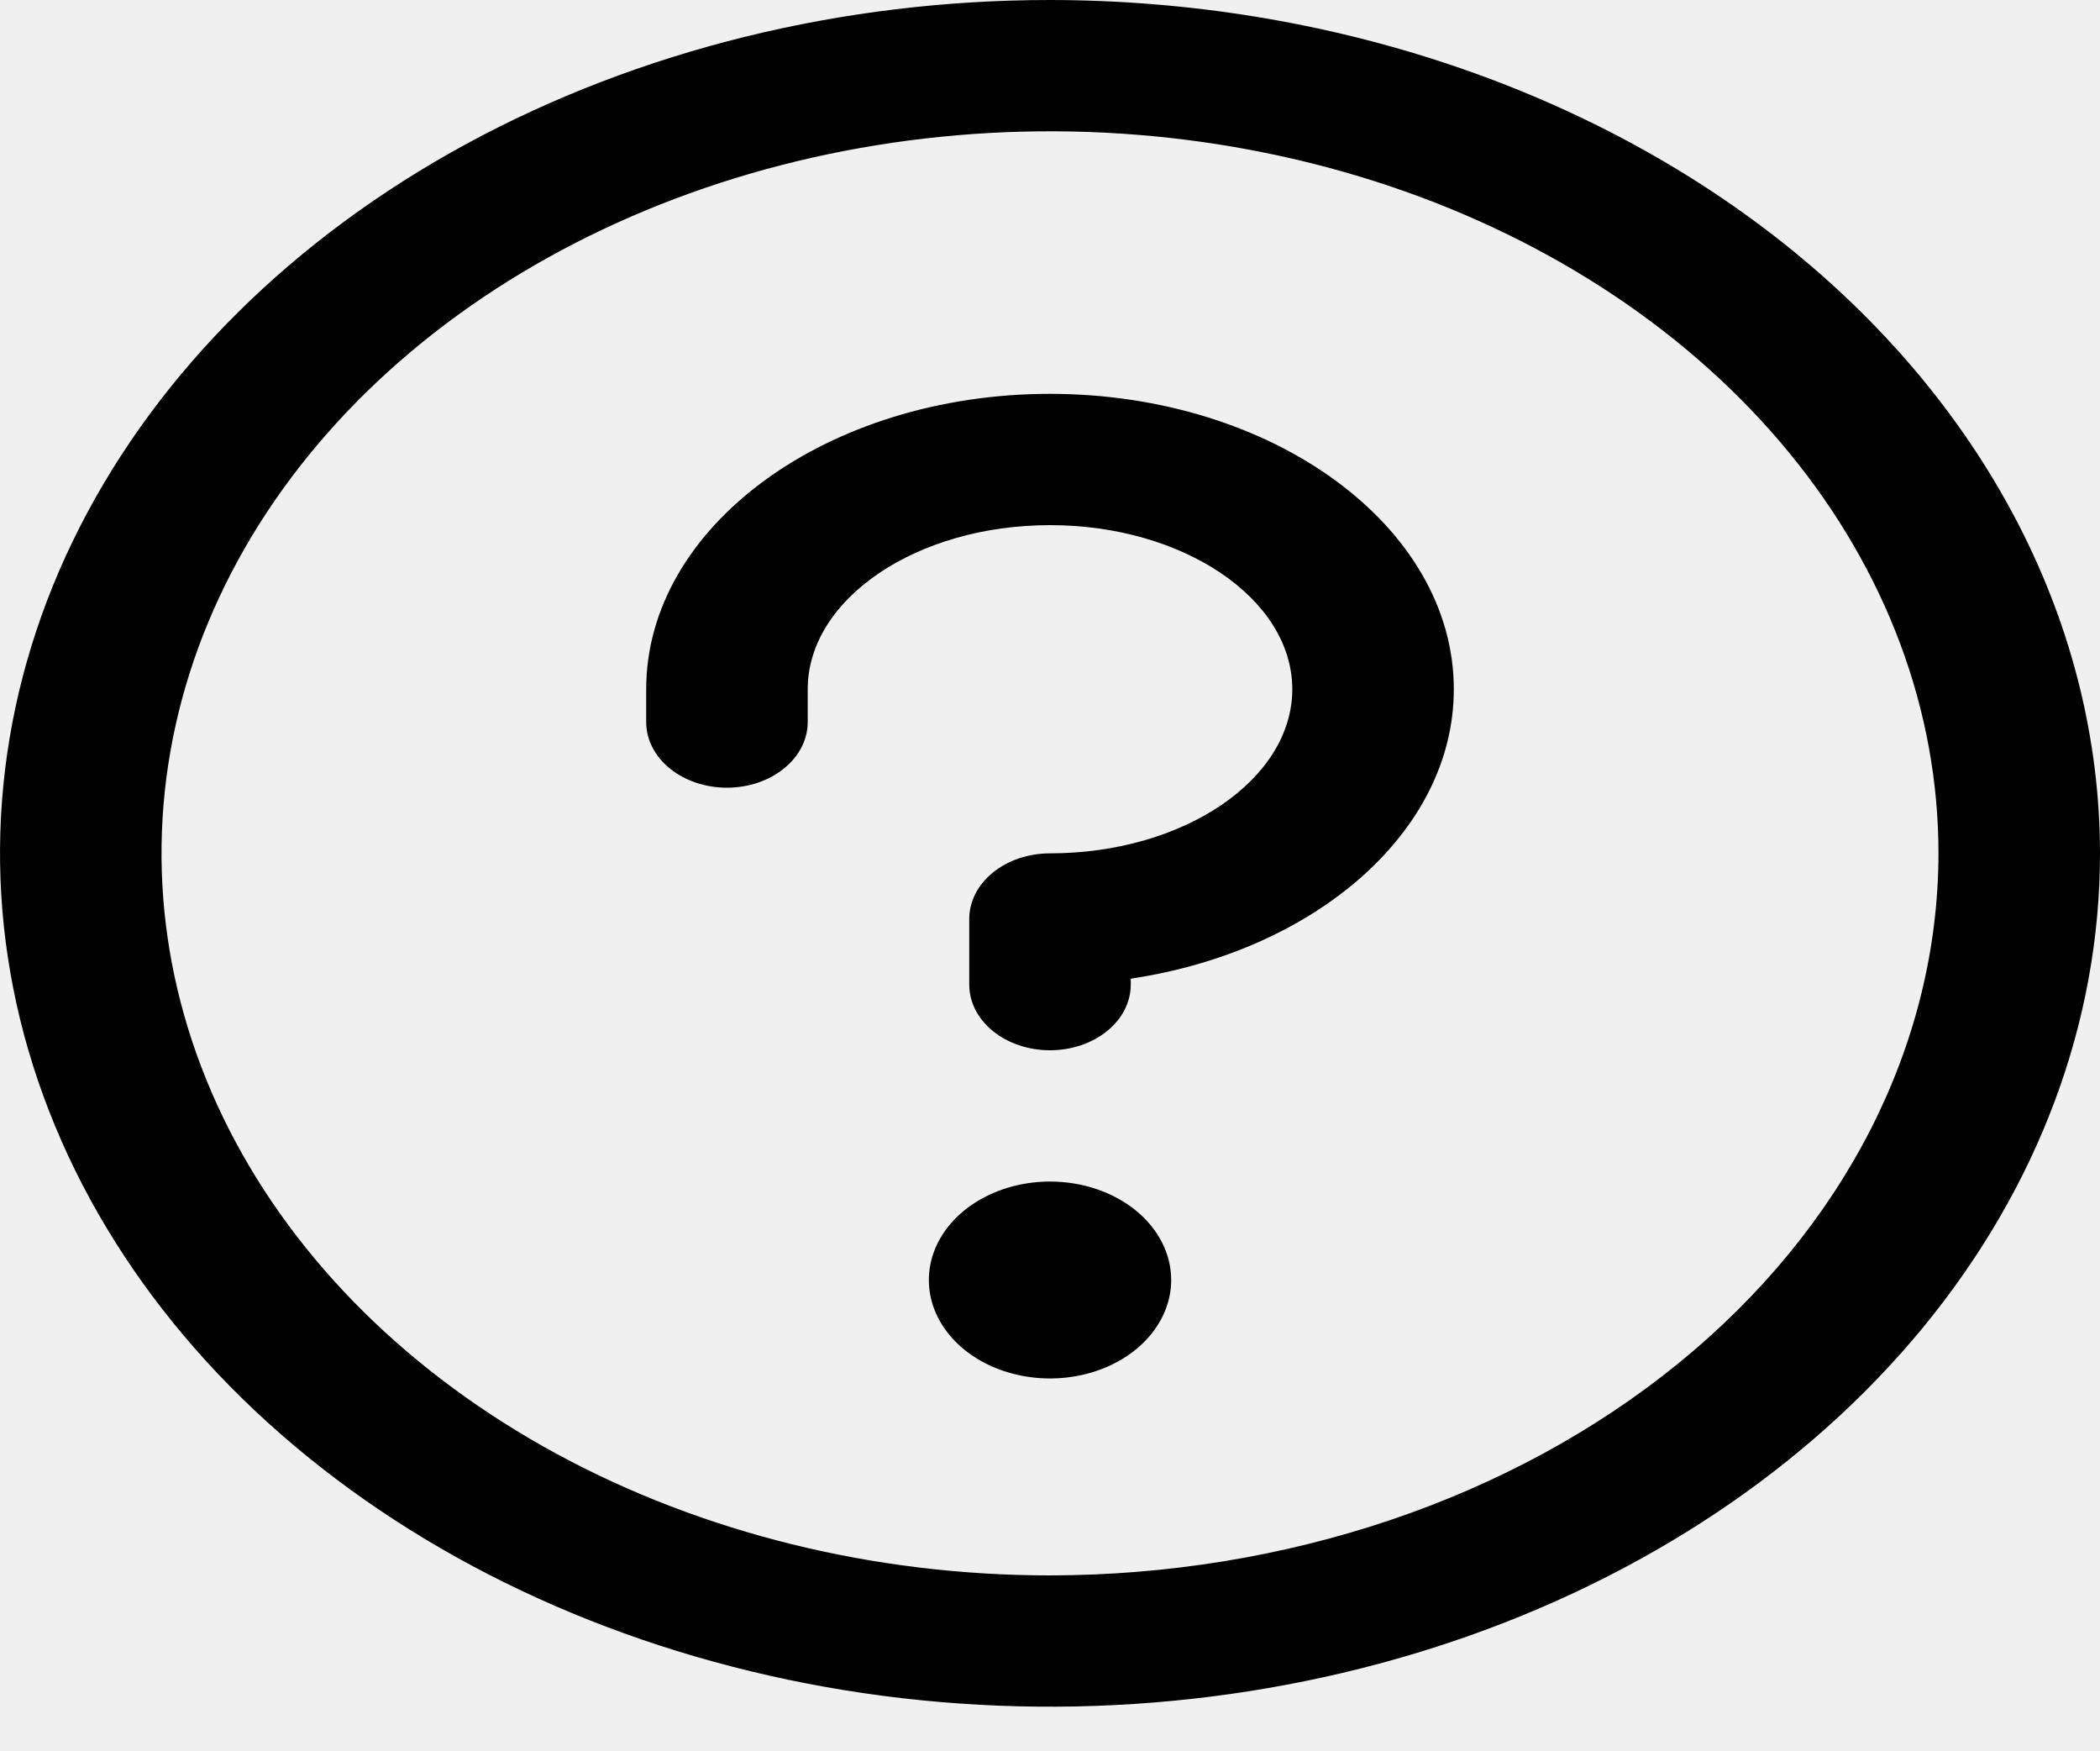
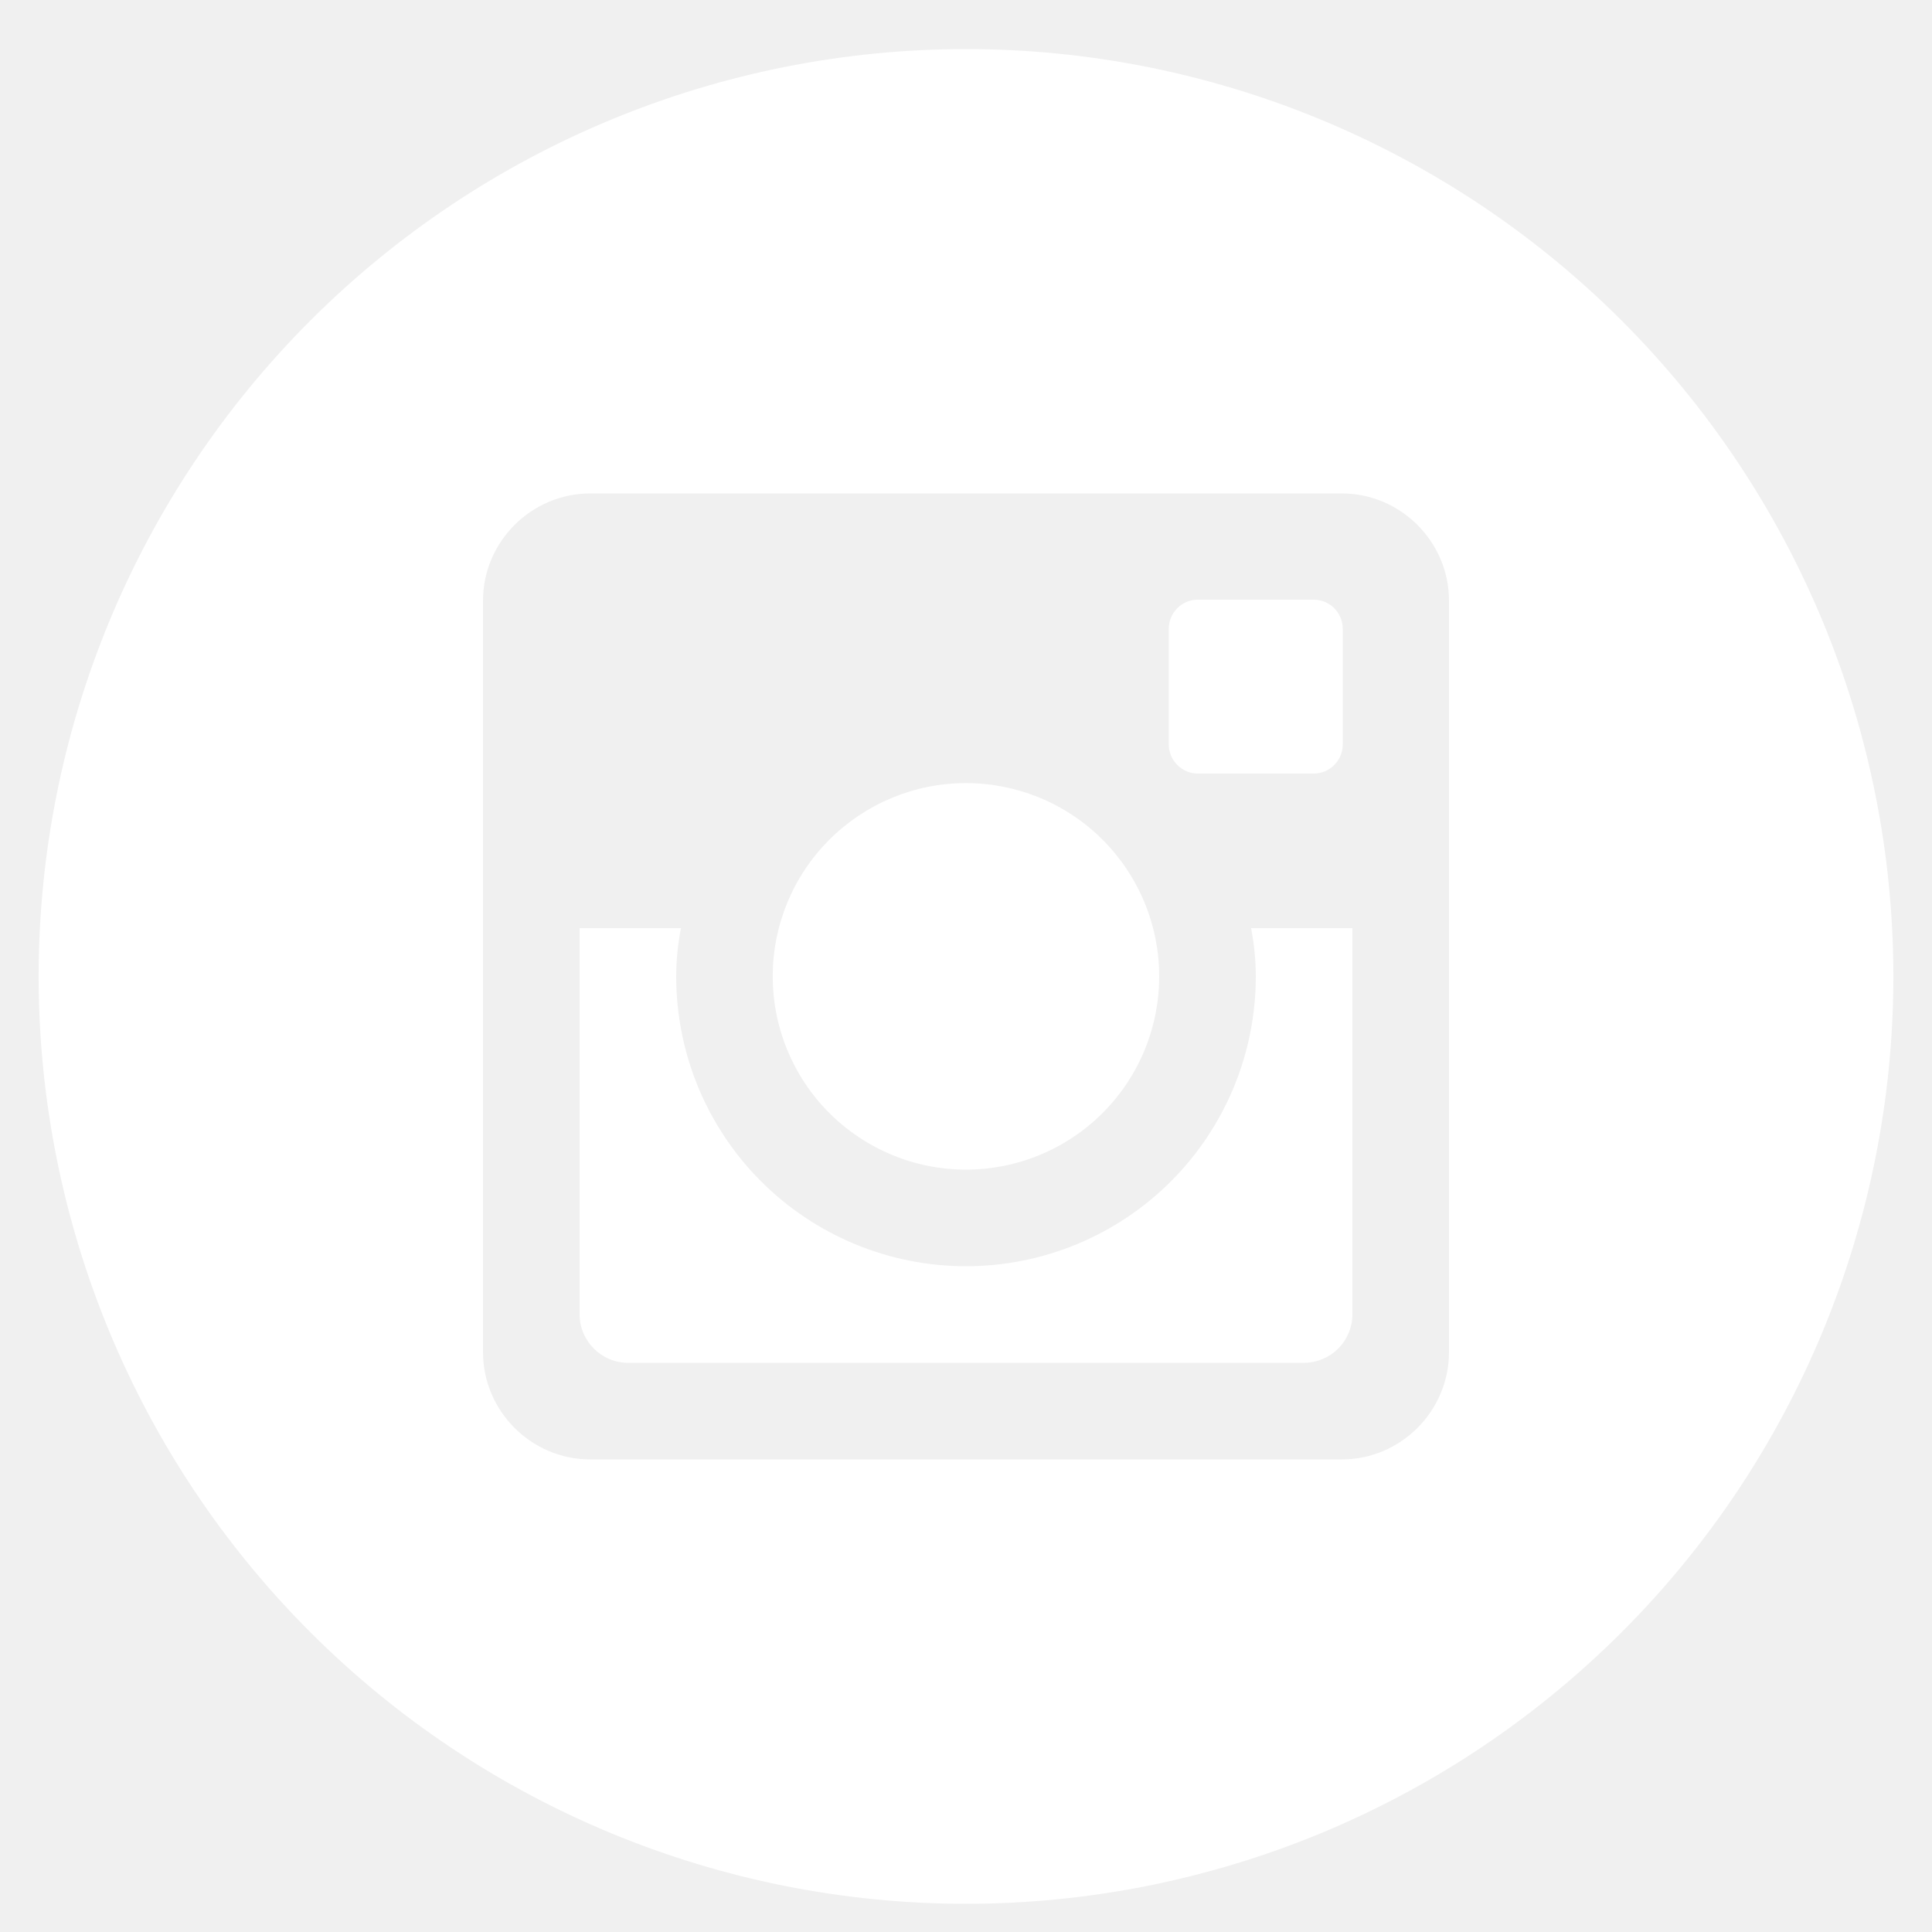
- <svg xmlns="http://www.w3.org/2000/svg" width="24" height="20" viewBox="0 0 24 20" fill="none">
-   <path d="M13.385 14.625C13.385 14.848 13.303 15.065 13.151 15.25C12.999 15.435 12.783 15.579 12.53 15.664C12.277 15.749 11.998 15.772 11.73 15.728C11.461 15.685 11.215 15.578 11.021 15.421C10.827 15.263 10.695 15.063 10.642 14.845C10.589 14.626 10.616 14.4 10.721 14.194C10.826 13.989 11.003 13.813 11.231 13.69C11.459 13.566 11.726 13.5 12 13.5C12.367 13.5 12.719 13.618 12.979 13.829C13.239 14.04 13.385 14.327 13.385 14.625ZM12 4.5C9.455 4.5 7.385 6.014 7.385 7.875V8.25C7.385 8.449 7.482 8.64 7.655 8.78C7.828 8.921 8.063 9 8.308 9C8.553 9 8.787 8.921 8.96 8.78C9.134 8.64 9.231 8.449 9.231 8.25V7.875C9.231 6.844 10.473 6 12 6C13.527 6 14.769 6.844 14.769 7.875C14.769 8.906 13.527 9.75 12 9.75C11.755 9.75 11.52 9.829 11.347 9.97C11.174 10.11 11.077 10.301 11.077 10.5V11.25C11.077 11.449 11.174 11.64 11.347 11.78C11.52 11.921 11.755 12 12 12C12.245 12 12.48 11.921 12.653 11.78C12.826 11.64 12.923 11.449 12.923 11.25V11.182C15.028 10.868 16.615 9.504 16.615 7.875C16.615 6.014 14.545 4.5 12 4.5ZM24 9.75C24 11.678 23.296 13.563 21.978 15.167C20.659 16.77 18.785 18.02 16.592 18.758C14.399 19.496 11.987 19.689 9.659 19.313C7.331 18.936 5.193 18.008 3.515 16.644C1.836 15.281 0.694 13.543 0.231 11.652C-0.232 9.761 0.005 7.8 0.913 6.019C1.822 4.237 3.36 2.715 5.333 1.643C7.307 0.572 9.627 0 12 0C15.182 0.003 18.232 1.031 20.482 2.859C22.731 4.687 23.997 7.165 24 9.75ZM22.154 9.75C22.154 8.118 21.558 6.523 20.443 5.167C19.327 3.81 17.741 2.752 15.886 2.128C14.03 1.504 11.989 1.34 10.019 1.659C8.049 1.977 6.24 2.763 4.82 3.916C3.4 5.07 2.433 6.54 2.041 8.14C1.649 9.741 1.851 11.4 2.619 12.907C3.388 14.415 4.689 15.703 6.359 16.61C8.029 17.516 9.992 18 12 18C14.692 17.997 17.273 17.128 19.177 15.581C21.08 14.034 22.151 11.937 22.154 9.75Z" fill="black" />
+ <svg xmlns="http://www.w3.org/2000/svg" width="30" height="30" viewBox="0 0 30 30" fill="none">
+   <path d="M19.5 15.162C19.5 16.355 19.026 17.5 18.182 18.344C17.338 19.188 16.194 19.662 15 19.662C13.807 19.662 12.662 19.188 11.818 18.344C10.974 17.5 10.5 16.355 10.5 15.162C10.5 14.905 10.527 14.655 10.574 14.412H9V20.407C9 20.824 9.338 21.162 9.755 21.162H20.247C20.447 21.161 20.639 21.082 20.78 20.94C20.921 20.799 21 20.607 21 20.407V14.412H19.427C19.473 14.655 19.5 14.905 19.5 15.162V15.162ZM15 18.162C15.394 18.162 15.784 18.084 16.148 17.933C16.512 17.782 16.843 17.561 17.122 17.282C17.4 17.004 17.621 16.673 17.772 16.309C17.923 15.944 18 15.554 18 15.16C18 14.766 17.922 14.376 17.771 14.012C17.62 13.648 17.399 13.317 17.121 13.039C16.842 12.76 16.511 12.539 16.147 12.388C15.783 12.238 15.393 12.16 14.999 12.16C14.203 12.16 13.44 12.477 12.877 13.04C12.314 13.602 11.998 14.366 11.999 15.162C11.999 15.958 12.315 16.721 12.878 17.283C13.441 17.846 14.204 18.162 15 18.162V18.162ZM18.6 12.012H20.399C20.518 12.012 20.633 11.964 20.717 11.88C20.802 11.796 20.85 11.681 20.85 11.562V9.763C20.85 9.643 20.802 9.529 20.718 9.444C20.633 9.359 20.518 9.312 20.399 9.312H18.6C18.48 9.312 18.366 9.359 18.281 9.444C18.196 9.529 18.149 9.643 18.149 9.763V11.562C18.15 11.809 18.353 12.012 18.6 12.012V12.012ZM15 0.762C11.181 0.762 7.518 2.279 4.818 4.979C2.117 7.68 0.6 11.343 0.6 15.162C0.6 18.981 2.117 22.643 4.818 25.344C7.518 28.045 11.181 29.562 15 29.562C16.891 29.562 18.764 29.189 20.511 28.466C22.258 27.742 23.845 26.681 25.182 25.344C26.52 24.007 27.58 22.419 28.304 20.672C29.028 18.925 29.4 17.053 29.4 15.162C29.4 13.271 29.028 11.398 28.304 9.651C27.58 7.904 26.52 6.317 25.182 4.979C23.845 3.642 22.258 2.582 20.511 1.858C18.764 1.134 16.891 0.762 15 0.762V0.762ZM22.5 20.995C22.5 21.912 21.75 22.662 20.834 22.662H9.167C8.25 22.662 7.5 21.912 7.5 20.995V9.328C7.5 8.412 8.25 7.662 9.167 7.662H20.834C21.75 7.662 22.5 8.412 22.5 9.328V20.995V20.995Z" fill="white" />
</svg>
